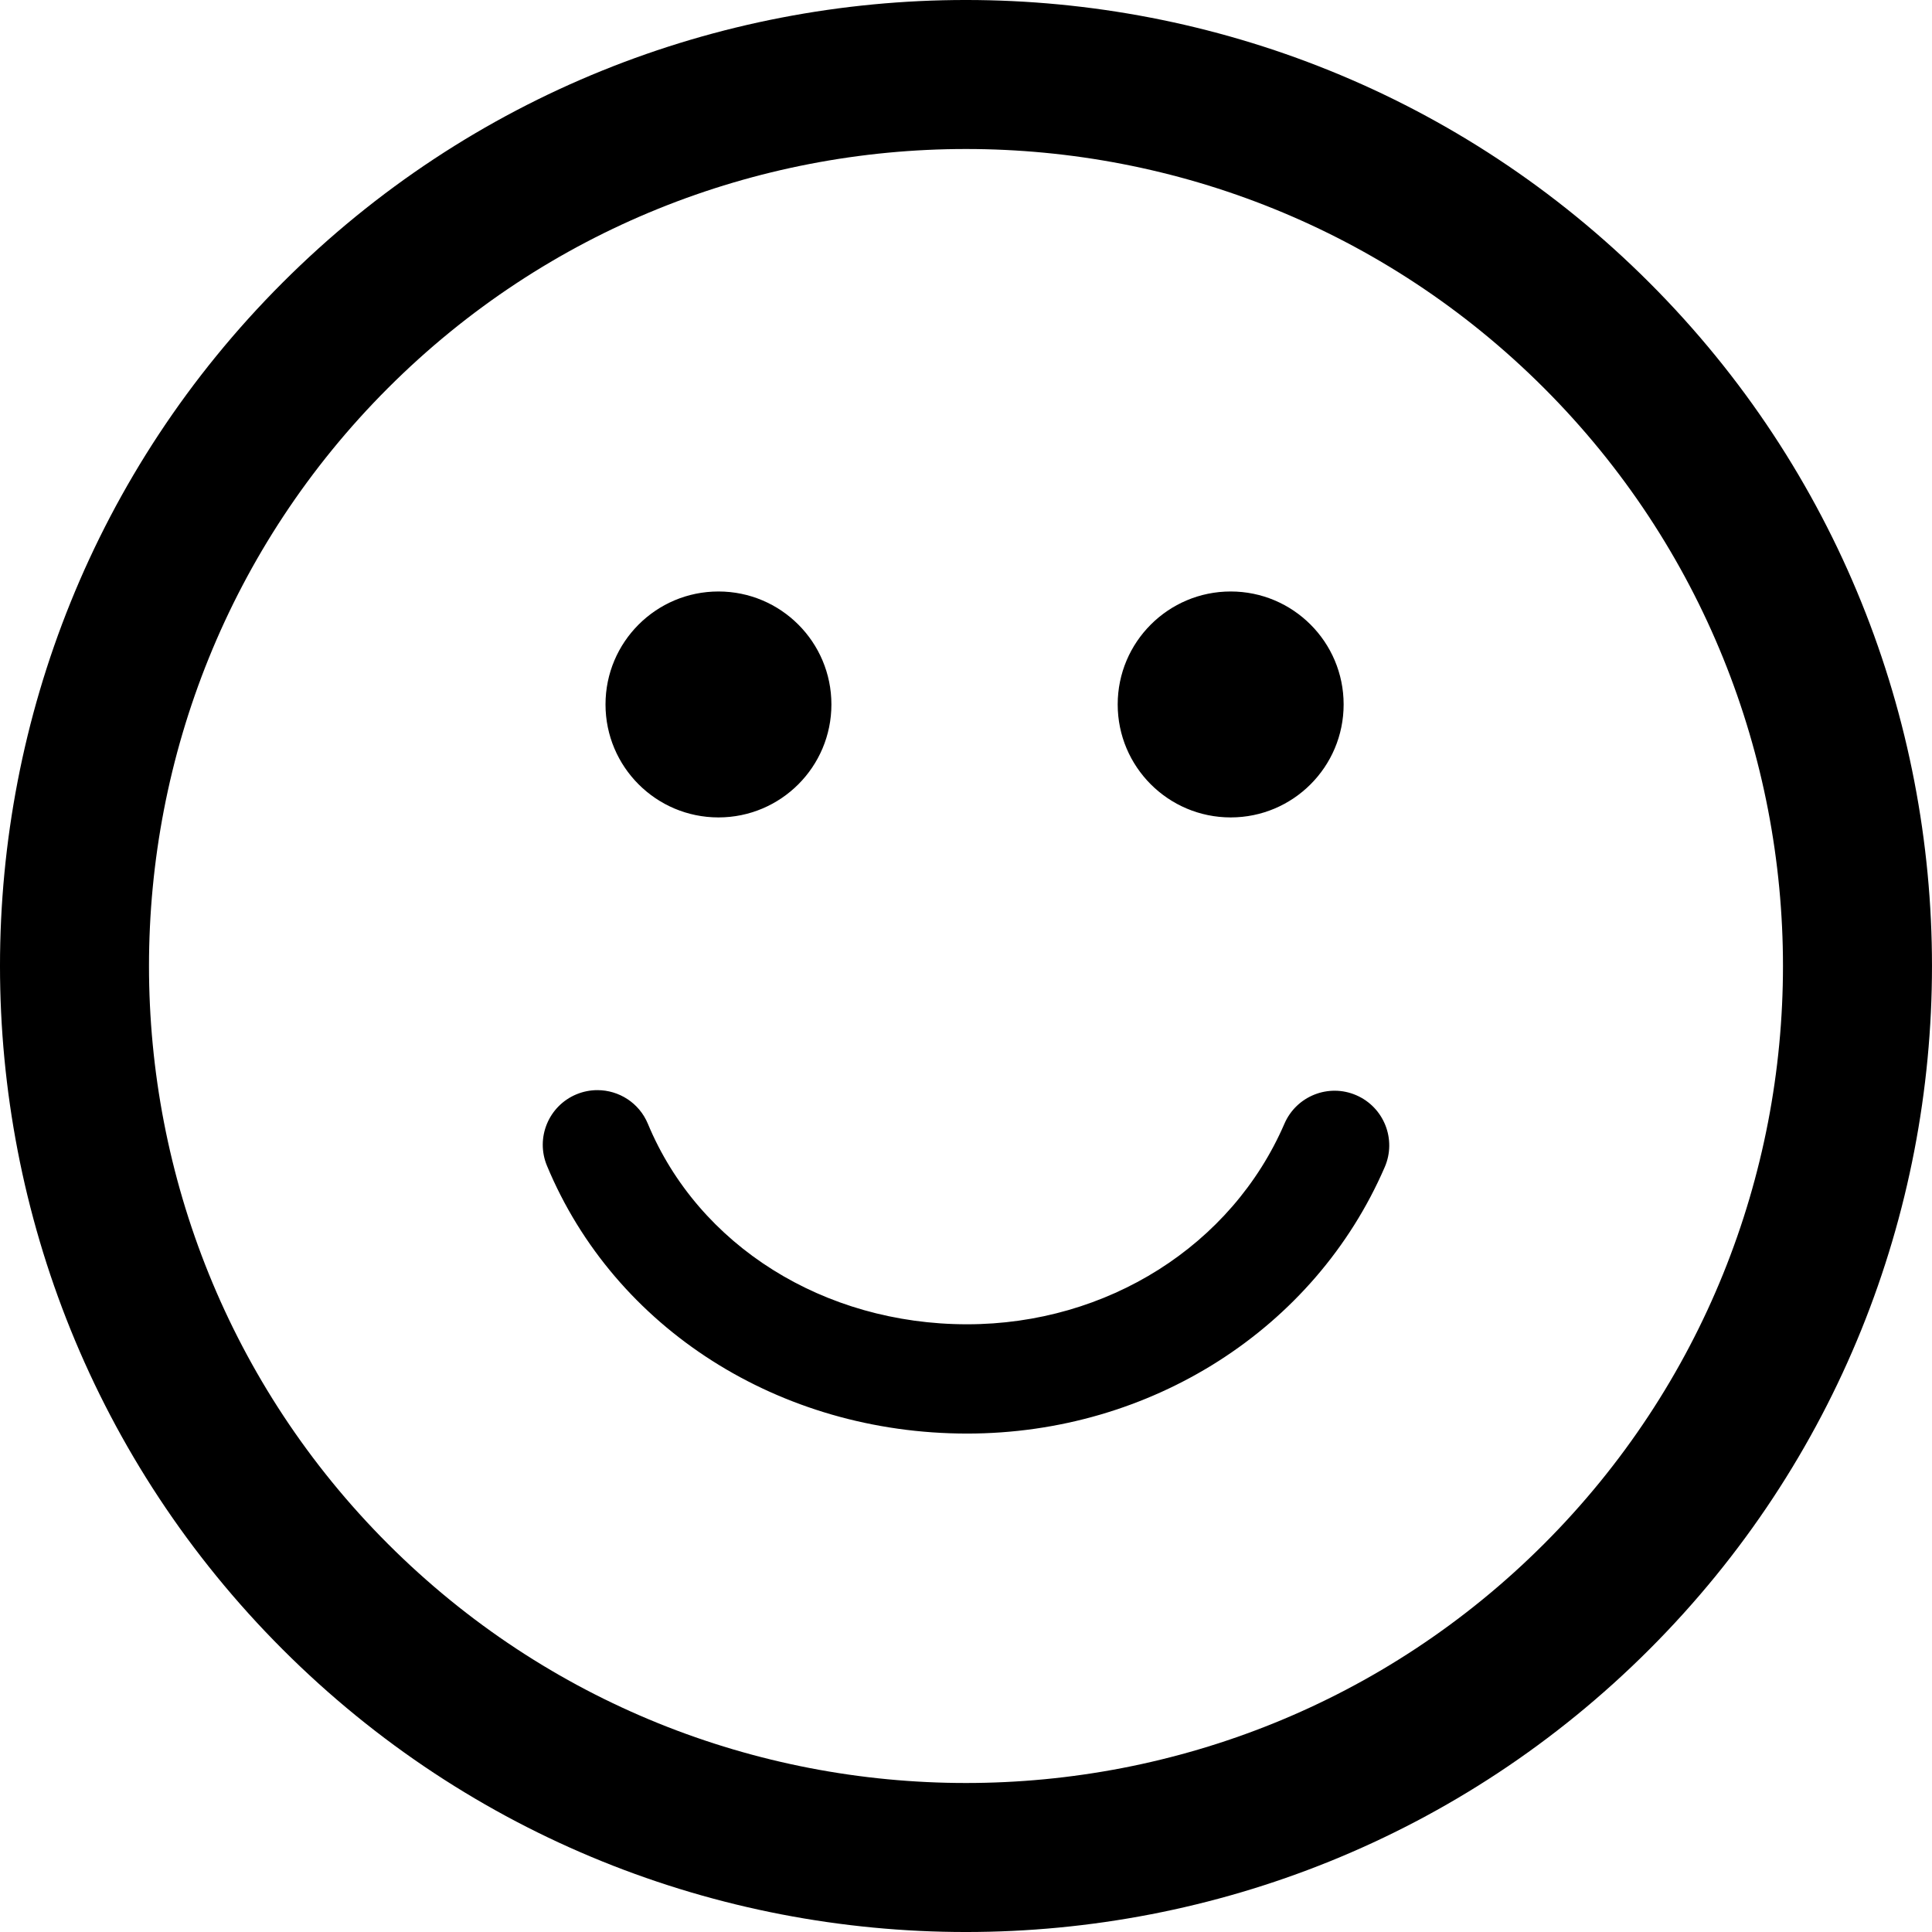
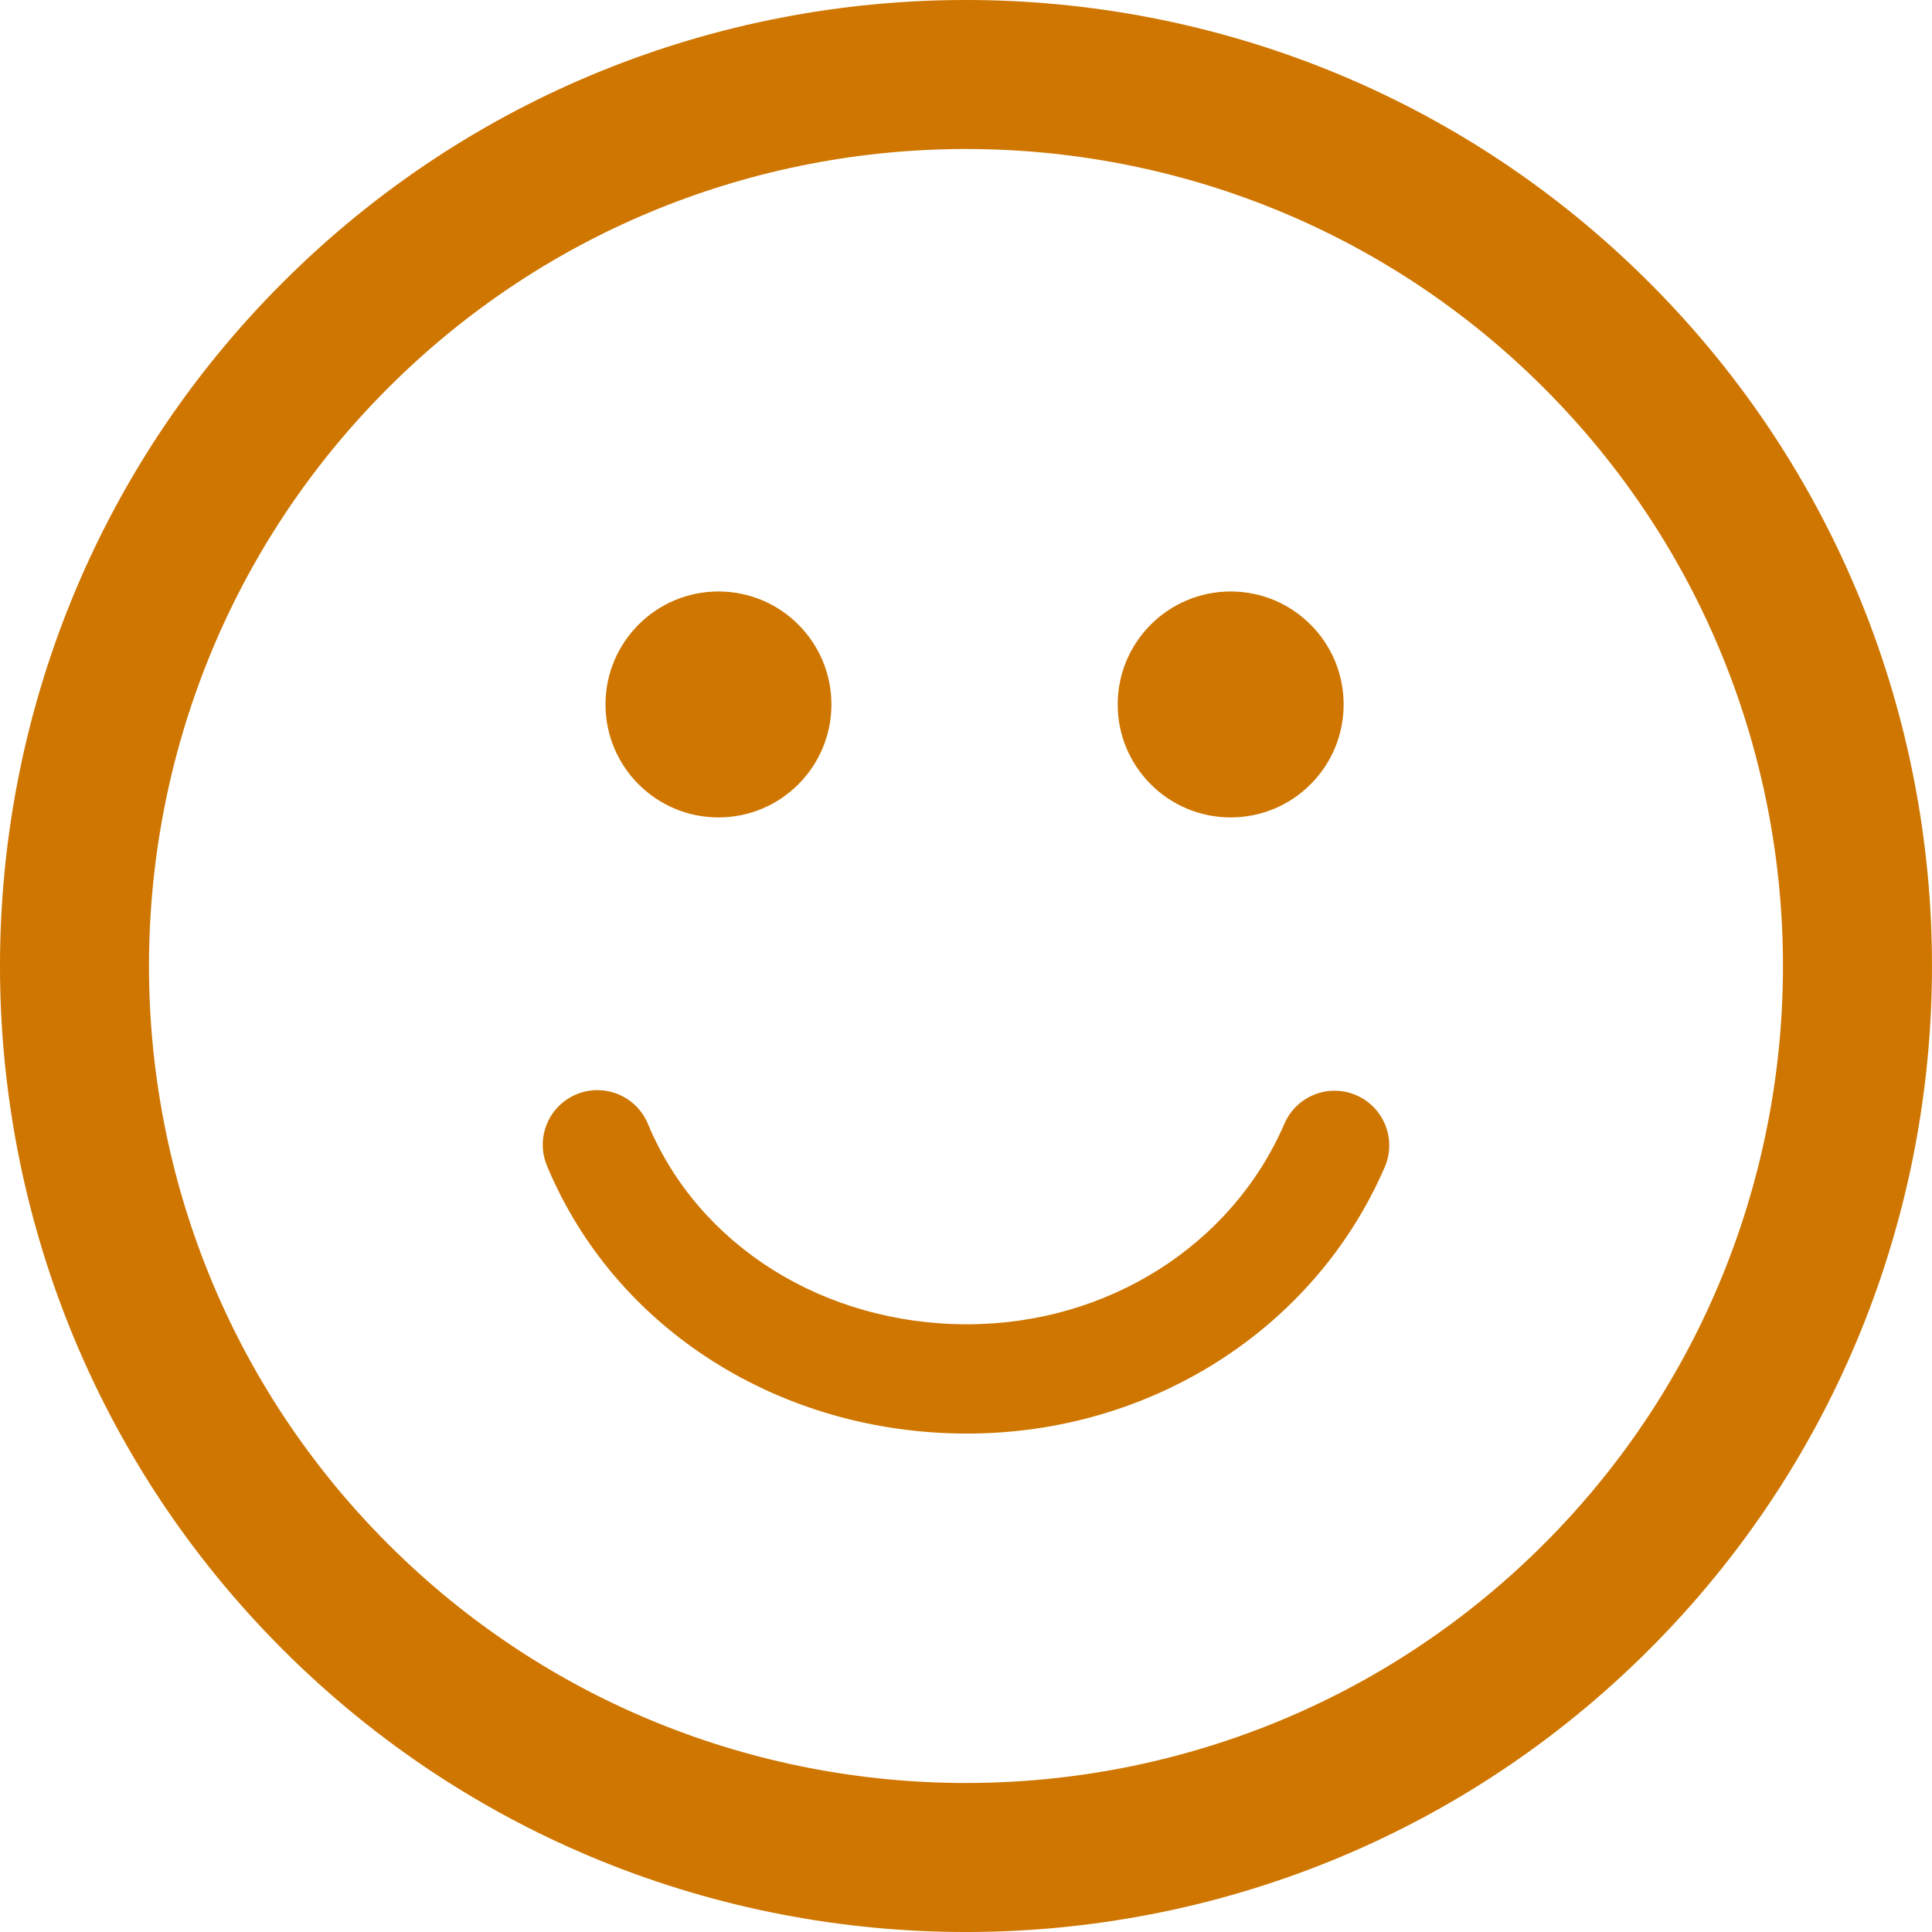
<svg xmlns="http://www.w3.org/2000/svg" version="1.1" id="Capa_1" x="0px" y="0px" width="106.059px" height="106.059px" viewBox="0 0 106.059 106.059" style="enable-background:new 0 0 106.059 106.059;" xml:space="preserve">
  <g>
-     <path d="M90.546,15.518C69.858-5.172,36.199-5.172,15.515,15.513C-5.173,36.198-5.171,69.858,15.517,90.547   c20.682,20.684,54.341,20.684,75.027-0.004C111.23,69.858,111.229,36.2,90.546,15.518z M84.757,84.758   c-17.494,17.494-45.96,17.496-63.455,0.002c-17.498-17.497-17.496-45.966,0-63.46C38.796,3.807,67.261,3.805,84.759,21.302   C102.253,38.796,102.251,67.265,84.757,84.758z M33.24,38.671c0-3.424,2.777-6.201,6.201-6.201c3.423,0,6.2,2.776,6.2,6.201   c0,3.426-2.777,6.202-6.2,6.202C36.017,44.873,33.24,42.097,33.24,38.671z M61.357,38.671c0-3.424,2.779-6.201,6.203-6.201   c3.423,0,6.2,2.776,6.2,6.201c0,3.426-2.776,6.202-6.2,6.202S61.357,42.097,61.357,38.671z M76.017,64.068   c-3.843,8.887-12.843,14.629-22.927,14.629c-10.301,0-19.354-5.771-23.064-14.703c-0.636-1.529,0.089-3.285,1.62-3.921   c0.376-0.155,0.766-0.229,1.15-0.229c1.176,0,2.292,0.695,2.771,1.85c2.777,6.686,9.655,11.004,17.523,11.004   c7.69,0,14.528-4.321,17.42-11.011c0.658-1.521,2.424-2.222,3.944-1.563S76.675,62.548,76.017,64.068z" />
+     <path d="M90.546,15.518C69.858-5.172,36.199-5.172,15.515,15.513C-5.173,36.198-5.171,69.858,15.517,90.547   c20.682,20.684,54.341,20.684,75.027-0.004C111.23,69.858,111.229,36.2,90.546,15.518z M84.757,84.758   c-17.494,17.494-45.96,17.496-63.455,0.002c-17.498-17.497-17.496-45.966,0-63.46C38.796,3.807,67.261,3.805,84.759,21.302   C102.253,38.796,102.251,67.265,84.757,84.758z M33.24,38.671c0-3.424,2.777-6.201,6.201-6.201c3.423,0,6.2,2.776,6.2,6.201   c0,3.426-2.777,6.202-6.2,6.202C36.017,44.873,33.24,42.097,33.24,38.671z M61.357,38.671c0-3.424,2.779-6.201,6.203-6.201   c3.423,0,6.2,2.776,6.2,6.201c0,3.426-2.776,6.202-6.2,6.202S61.357,42.097,61.357,38.671z M76.017,64.068   c-3.843,8.887-12.843,14.629-22.927,14.629c-10.301,0-19.354-5.771-23.064-14.703c-0.636-1.529,0.089-3.285,1.62-3.921   c0.376-0.155,0.766-0.229,1.15-0.229c1.176,0,2.292,0.695,2.771,1.85c2.777,6.686,9.655,11.004,17.523,11.004   c7.69,0,14.528-4.321,17.42-11.011c0.658-1.521,2.424-2.222,3.944-1.563S76.675,62.548,76.017,64.068z" fill="#cf7600" />
  </g>
  <g>
</g>
  <g>
</g>
  <g>
</g>
  <g>
</g>
  <g>
</g>
  <g>
</g>
  <g>
</g>
  <g>
</g>
  <g>
</g>
  <g>
</g>
  <g>
</g>
  <g>
</g>
  <g>
</g>
  <g>
</g>
  <g>
</g>
</svg>
